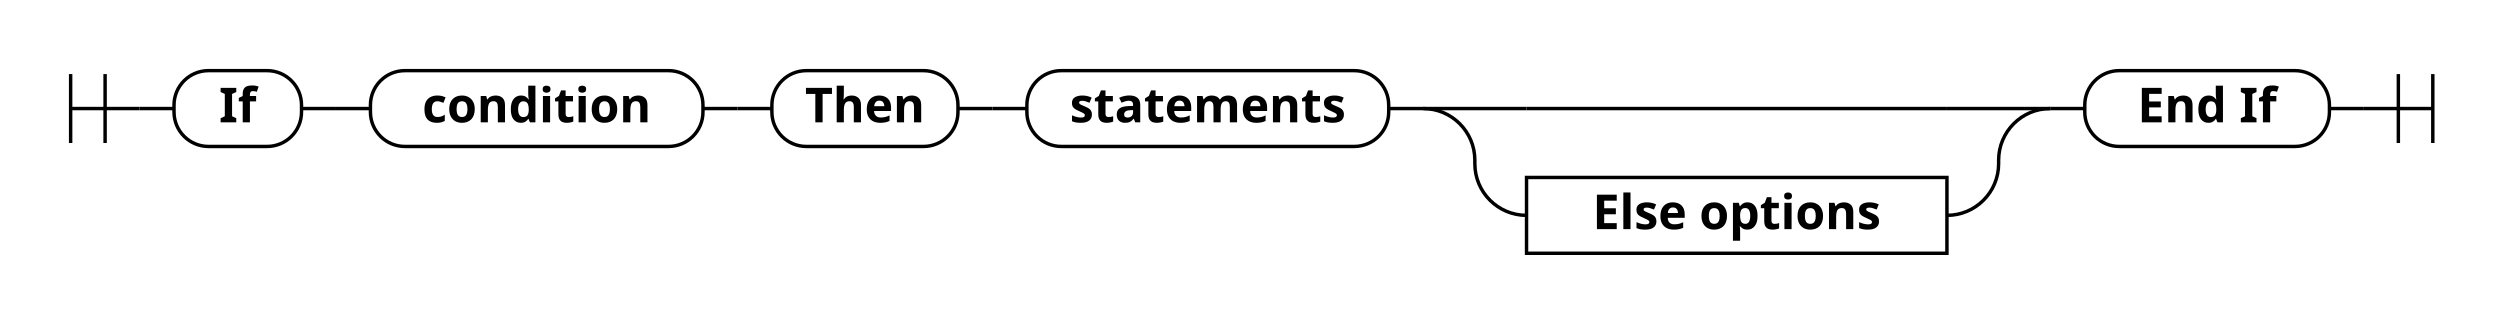
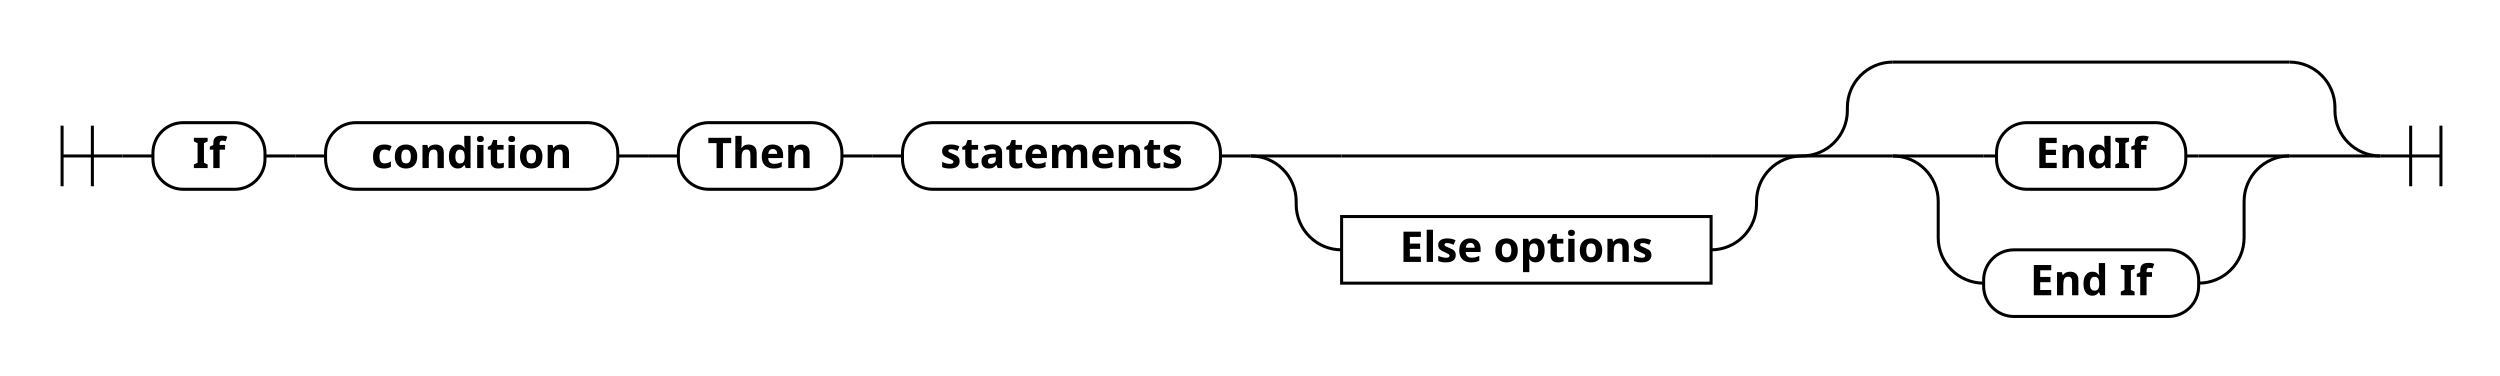
- <svg xmlns="http://www.w3.org/2000/svg" class="railroad-diagram" height="93" viewBox="0 0 725.5 93" width="725.5">
+ <svg xmlns="http://www.w3.org/2000/svg" class="railroad-diagram" height="124" viewBox="0 0 825.5 124" width="825.5">
  <g transform="translate(.5 .5)">
    <style>/*  */
    svg.railroad-diagram {
        background-color:transparent;
    }
    svg.railroad-diagram path {
        stroke-width:1;
        stroke:black;
        fill:rgba(0,0,0,0);
    }
    svg.railroad-diagram text {
        font:bold 14px monospace;
        font-family: Verdana, sans-serif;
        text-anchor:middle;
    }
    svg.railroad-diagram text.label{
        text-anchor:start;
    }
    svg.railroad-diagram text.comment{
        font:italic 12px monospace;
    }
    svg.railroad-diagram rect{
        stroke-width:1;
        stroke:black;
        fill:transparent;
    }

/*  */
</style>
    <g>
-       <path d="M20 21v20m10 -20v20m-10 -10h20" />
+       <path d="M20 41v20m10 -20v20m-10 -10h20" />
    </g>
-     <path d="M40 31h10" />
+     <path d="M40 51h10" />
    <g class="terminal">
-       <path d="M50 31h0.0" />
-       <path d="M87.0 31h0.0" />
-       <rect height="22" rx="10" ry="10" width="37.0" x="50.0" y="20" />
-       <text x="68.5" y="35">If</text>
+       <path d="M50 51h0.0" />
+       <path d="M87.0 51h0.0" />
+       <rect height="22" rx="10" ry="10" width="37.0" x="50.0" y="40" />
+       <text x="68.5" y="55">If</text>
    </g>
-     <path d="M87.0 31h10" />
-     <path d="M97.0 31h10" />
+     <path d="M87.0 51h10" />
+     <path d="M97.0 51h10" />
    <g class="terminal">
-       <path d="M107.0 31h0.0" />
-       <path d="M203.5 31h0.0" />
-       <rect height="22" rx="10" ry="10" width="96.5" x="107.0" y="20" />
-       <text x="155.25" y="35">condition</text>
+       <path d="M107.0 51h0.0" />
+       <path d="M203.5 51h0.0" />
+       <rect height="22" rx="10" ry="10" width="96.5" x="107.0" y="40" />
+       <text x="155.25" y="55">condition</text>
    </g>
-     <path d="M203.5 31h10" />
-     <path d="M213.5 31h10" />
+     <path d="M203.5 51h10" />
+     <path d="M213.5 51h10" />
    <g class="terminal">
-       <path d="M223.5 31h0.0" />
-       <path d="M277.5 31h0.0" />
-       <rect height="22" rx="10" ry="10" width="54.0" x="223.5" y="20" />
-       <text x="250.5" y="35">Then</text>
+       <path d="M223.5 51h0.0" />
+       <path d="M277.5 51h0.0" />
+       <rect height="22" rx="10" ry="10" width="54.0" x="223.5" y="40" />
+       <text x="250.5" y="55">Then</text>
    </g>
-     <path d="M277.5 31h10" />
-     <path d="M287.5 31h10" />
+     <path d="M277.5 51h10" />
+     <path d="M287.5 51h10" />
    <g class="terminal">
-       <path d="M297.5 31h0.0" />
-       <path d="M402.5 31h0.0" />
-       <rect height="22" rx="10" ry="10" width="105.0" x="297.5" y="20" />
-       <text x="350.0" y="35">statements</text>
+       <path d="M297.5 51h0.0" />
+       <path d="M402.5 51h0.0" />
+       <rect height="22" rx="10" ry="10" width="105.0" x="297.5" y="40" />
+       <text x="350.0" y="55">statements</text>
    </g>
-     <path d="M402.5 31h10" />
+     <path d="M402.5 51h10" />
    <g>
-       <path d="M412.5 31h0.0" />
-       <path d="M594.5 31h0.0" />
-       <path d="M412.5 31h30" />
+       <path d="M412.5 51h0.0" />
+       <path d="M594.5 51h0.0" />
+       <path d="M412.5 51h30" />
      <g>
-         <path d="M442.5 31h122.0" />
+         <path d="M442.5 51h122.0" />
      </g>
-       <path d="M564.5 31h30" />
-       <path d="M412.5 31a15 15 0 0 1 15 15v1a15 15 0 0 0 15 15" />
+       <path d="M564.5 51h30" />
+       <path d="M412.5 51a15 15 0 0 1 15 15v1a15 15 0 0 0 15 15" />
      <g class="non-terminal">
-         <path d="M442.5 62h0.0" />
-         <path d="M564.5 62h0.0" />
-         <rect height="22" width="122.0" x="442.5" y="51" />
-         <text x="503.5" y="66">Else options</text>
+         <path d="M442.5 82h0.0" />
+         <path d="M564.5 82h0.0" />
+         <rect height="22" width="122.0" x="442.5" y="71" />
+         <text x="503.5" y="86">Else options</text>
      </g>
-       <path d="M564.5 62a15 15 0 0 0 15 -15v-1a15 15 0 0 1 15 -15" />
+       <path d="M564.5 82a15 15 0 0 0 15 -15v-1a15 15 0 0 1 15 -15" />
    </g>
-     <path d="M594.5 31h10" />
-     <g class="terminal">
-       <path d="M604.5 31h0.0" />
-       <path d="M675.5 31h0.0" />
-       <rect height="22" rx="10" ry="10" width="71.0" x="604.5" y="20" />
-       <text x="640.0" y="35">End If</text>
+     <g>
+       <path d="M594.5 51h0.0" />
+       <path d="M785.5 51h0.0" />
+       <path d="M594.5 51a15 15 0 0 0 15 -15v-1a15 15 0 0 1 15 -15" />
+       <g>
+         <path d="M624.5 20h131.0" />
+       </g>
+       <path d="M755.5 20a15 15 0 0 1 15 15v1a15 15 0 0 0 15 15" />
+       <path d="M594.5 51h30" />
+       <g>
+         <path d="M624.5 51h0.0" />
+         <path d="M755.5 51h0.0" />
+         <path d="M624.5 51h30" />
+         <g class="terminal">
+           <path d="M654.5 51h4.25" />
+           <path d="M721.25 51h4.25" />
+           <rect height="22" rx="10" ry="10" width="62.5" x="658.75" y="40" />
+           <text x="690.0" y="55">EndIf</text>
+         </g>
+         <path d="M725.5 51h30" />
+         <path d="M624.5 51a15 15 0 0 1 15 15v12a15 15 0 0 0 15 15" />
+         <g class="terminal">
+           <path d="M654.5 93h0.0" />
+           <path d="M725.5 93h0.0" />
+           <rect height="22" rx="10" ry="10" width="71.0" x="654.5" y="82" />
+           <text x="690.0" y="97">End If</text>
+         </g>
+         <path d="M725.5 93a15 15 0 0 0 15 -15v-12a15 15 0 0 1 15 -15" />
+       </g>
+       <path d="M755.5 51h30" />
    </g>
-     <path d="M675.5 31h10" />
-     <path d="M 685.5 31 h 20 m -10 -10 v 20 m 10 -20 v 20" />
+     <path d="M 785.5 51 h 20 m -10 -10 v 20 m 10 -20 v 20" />
  </g>
</svg>
